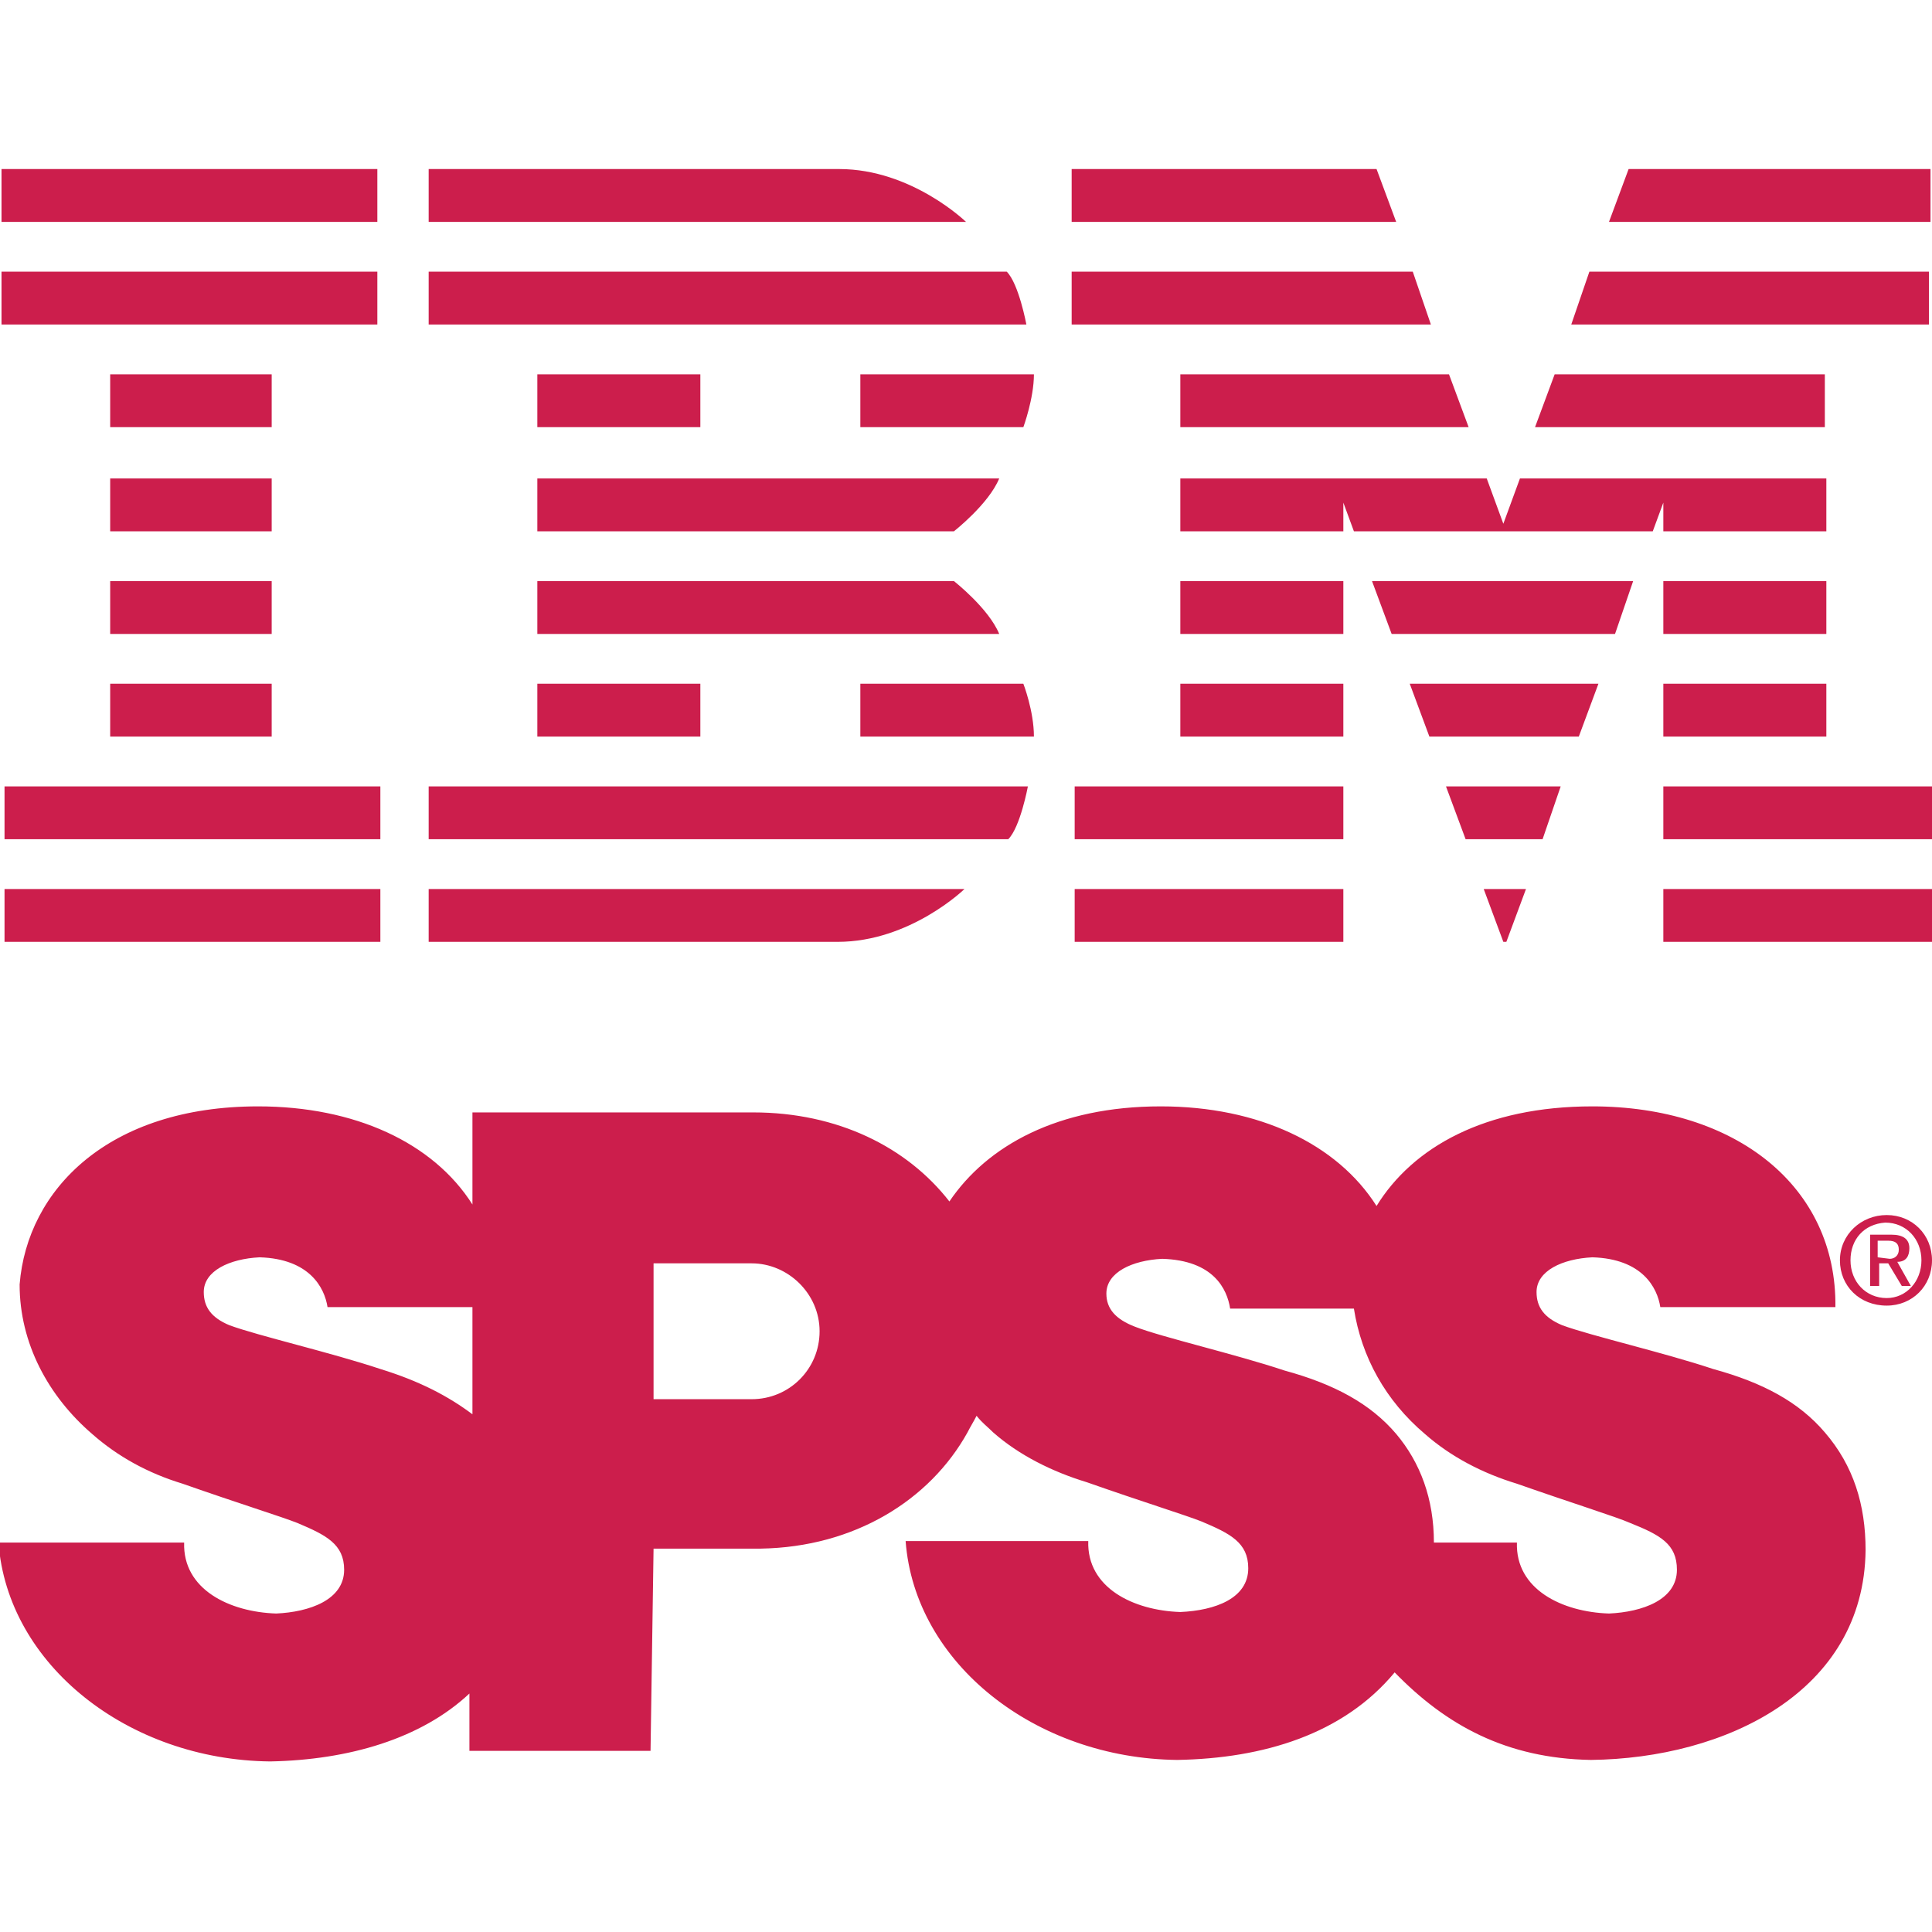
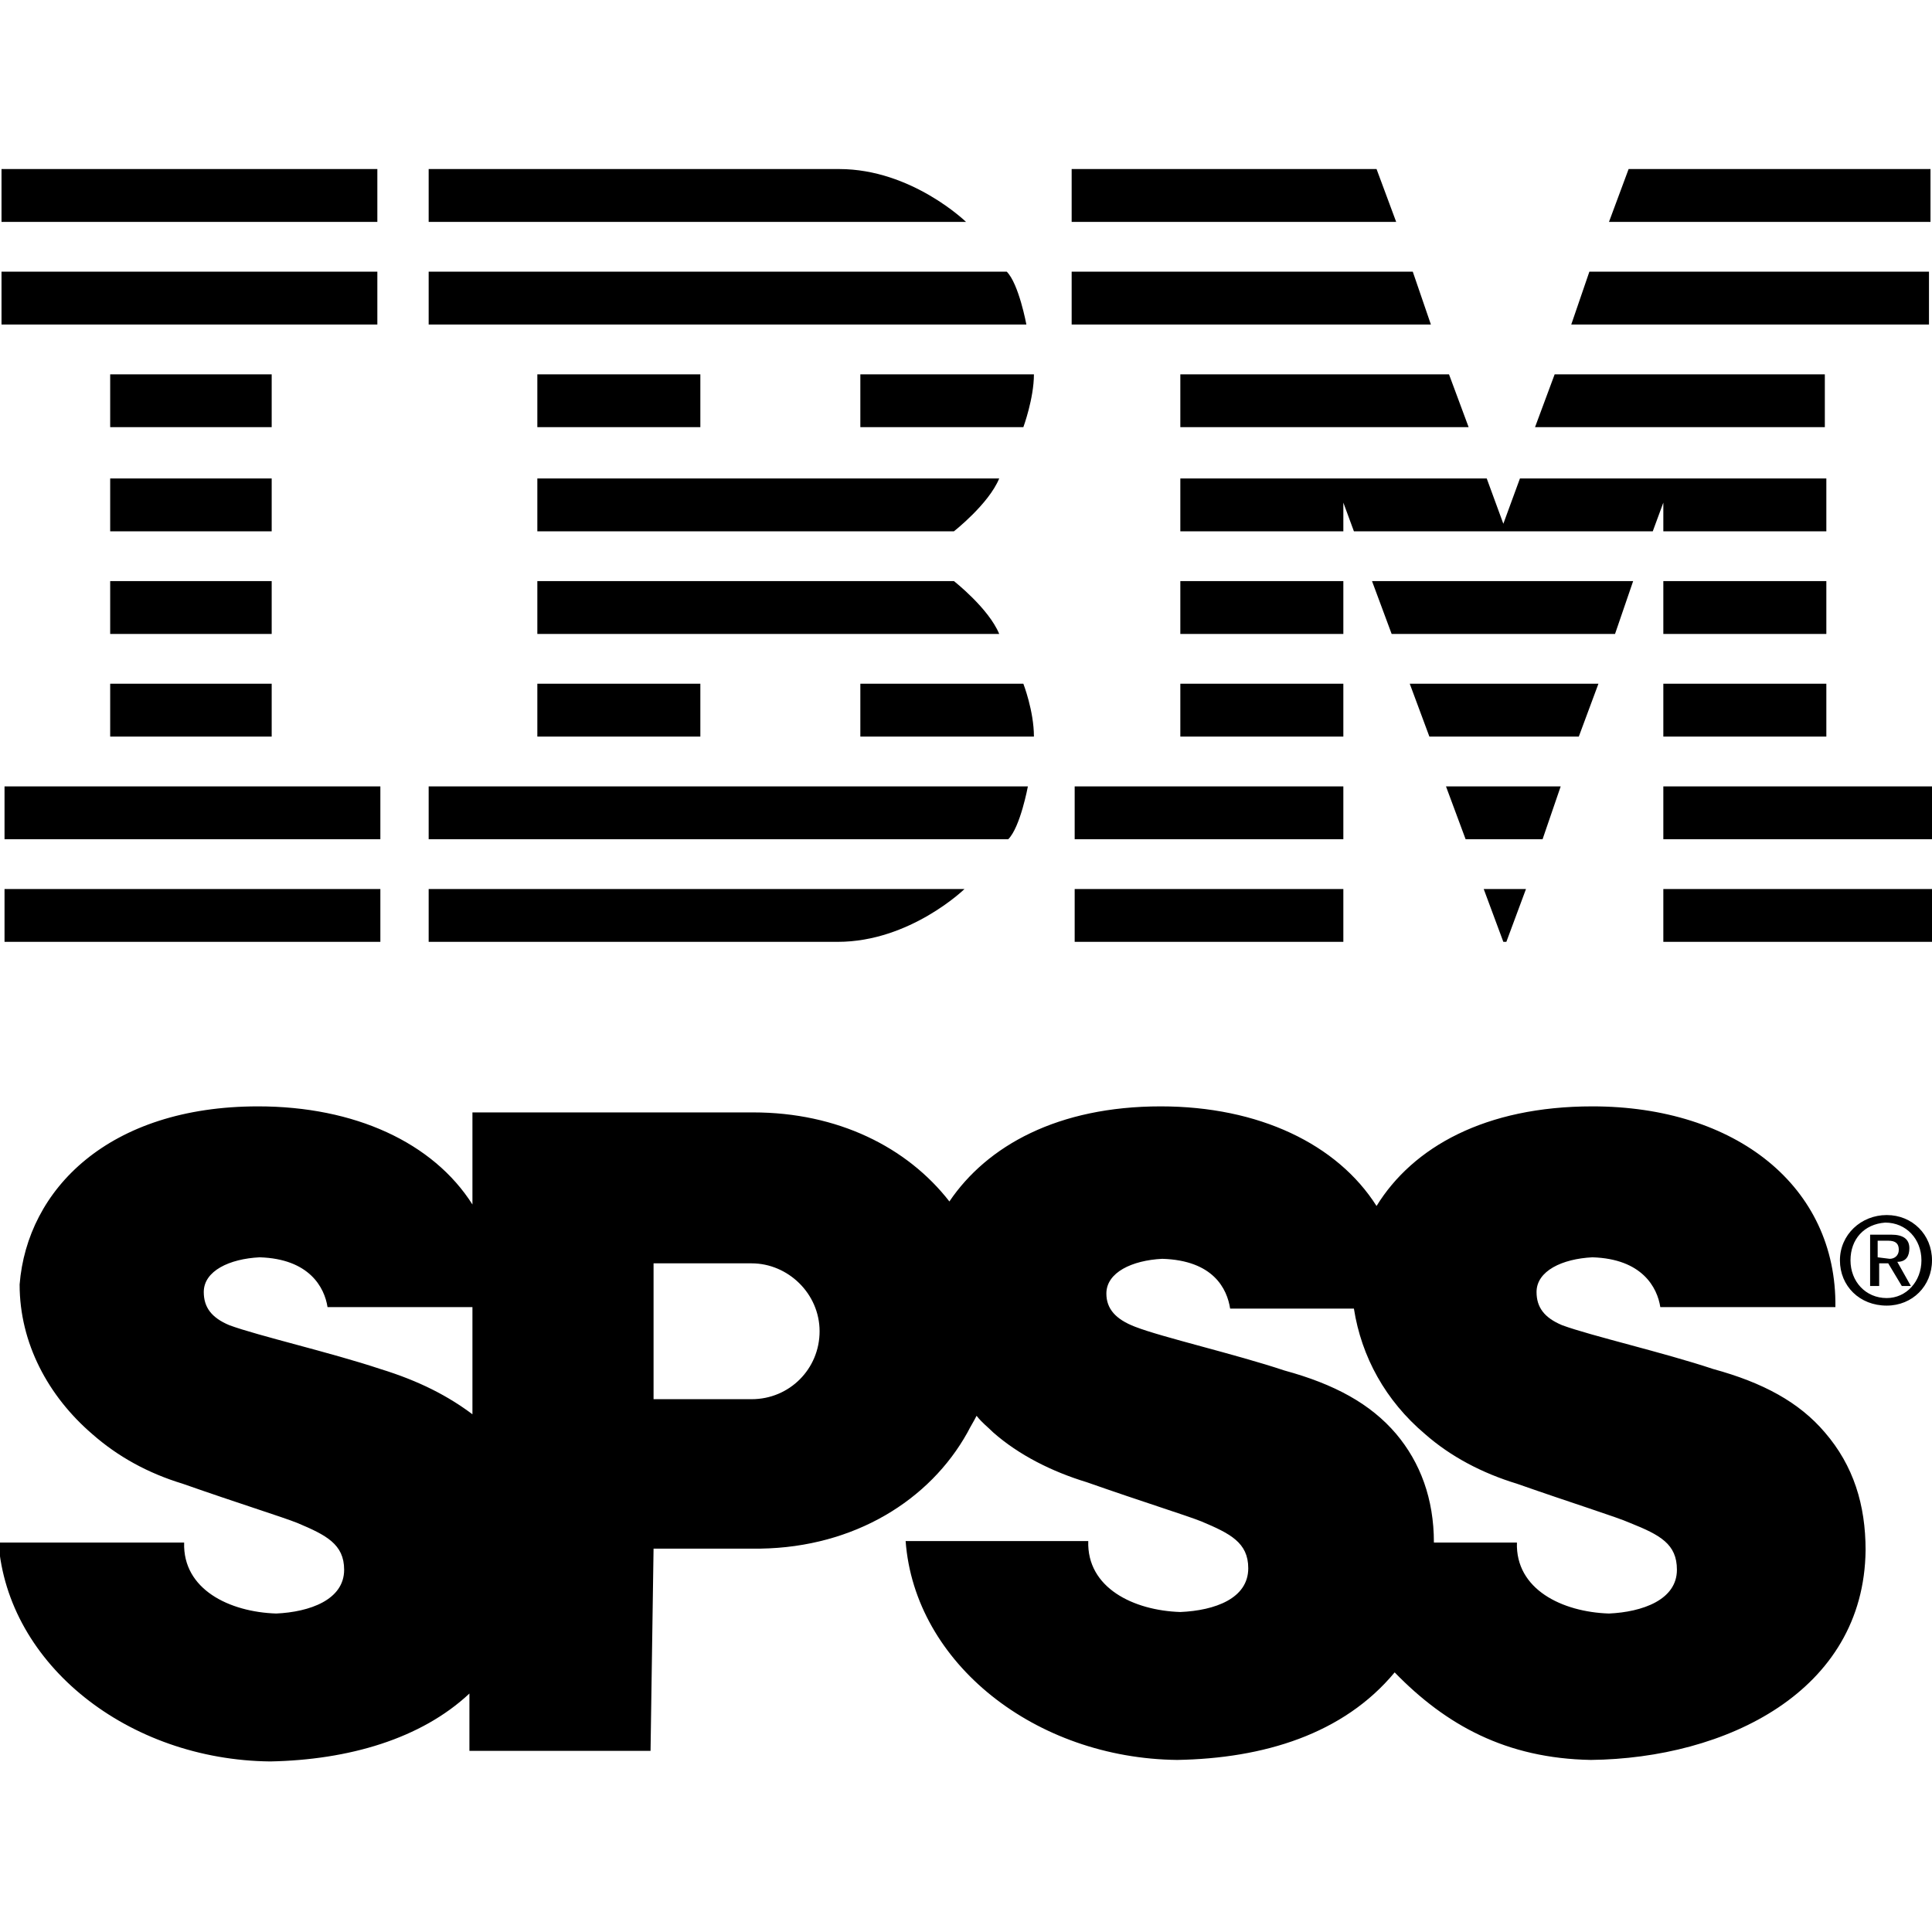
<svg xmlns="http://www.w3.org/2000/svg" viewBox="0 0 128 128" fill="currentColor">
-   <path fill="#CC1E4C" d="M125 80.5c-1.7 0-3.1 1.3-3.1 3s1.3 3 3.1 3c1.7 0 3-1.3 3-3s-1.3-3-3-3zm-.1.5c1.4 0 2.4 1.1 2.4 2.5s-1 2.5-2.3 2.5c-1.4 0-2.4-1.1-2.4-2.5s.9-2.4 2.3-2.5zm-1 .8v3.4h.6v-1.5h.6l.9 1.5h.6l-.9-1.6c.6 0 .8-.4.8-.9 0-.6-.4-.9-1.2-.9h-1.4zm.5 1.5v-1.1h.7c.5 0 .7.2.7.6s-.3.6-.6.6l-.8-.1zM31.3 93.7c-1.6-1.2-3.5-2.2-6.1-3-3.3-1.1-8.1-2.2-10-2.9-1.2-.5-1.7-1.2-1.7-2.2 0-1.4 1.7-2.2 3.7-2.3 3.3.1 4.3 2 4.5 3.3h9.6v7.1zm12 8.9h7.1c6.2-.1 11.2-3.2 13.7-7.7.2-.4.4-.7.6-1.1.4.5.7.7 1.1 1.1 1.7 1.5 3.9 2.6 6.2 3.3 3.7 1.3 6.6 2.2 7.6 2.6 1.9.8 3.1 1.4 3.1 3.1 0 2-2.2 2.8-4.5 2.9-3.1-.1-6.2-1.6-6.1-4.7H60c.6 8.1 8.6 14.4 18 14.5 5.7-.1 11-1.7 14.4-5.8 3.4 3.5 7.4 5.7 13 5.8 8.9-.1 18.1-4.5 18.2-13.9 0-3-.8-5.6-2.7-7.8-1.7-2-4.1-3.3-7.4-4.2-3.3-1.1-8.1-2.2-10-2.9-1.2-.5-1.7-1.2-1.7-2.2 0-1.4 1.7-2.2 3.7-2.3 3.3.1 4.3 2 4.5 3.3h11.6c.1-8-6.6-13.3-16.1-13.3-7.1 0-11.9 2.7-14.3 6.6-2.6-4.1-7.8-6.6-14.3-6.6-6.8 0-11.5 2.6-14 6.3-2.8-3.6-7.4-5.9-13-5.9H31.3v6.1c-2.6-4.1-7.8-6.5-14.2-6.5-9.9 0-15.3 5.5-15.8 11.8 0 3.9 1.9 7.4 4.8 9.9 1.7 1.5 3.7 2.6 6 3.3 3.7 1.3 6.6 2.2 7.6 2.6 1.9.8 3.1 1.4 3.1 3.1 0 2-2.3 2.8-4.5 2.9-3.1-.1-6.2-1.6-6.1-4.7H-.1c.6 8.1 8.6 14.4 18 14.5 5.2-.1 10-1.5 13.2-4.5v3.8h12l.2-13.4zm0-18.9h6.5c2.4 0 4.5 2 4.5 4.5s-2 4.5-4.5 4.5h-6.5v-9zM92.5 95c-1.7-2-4.1-3.3-7.4-4.2-3.3-1.1-8.1-2.2-9.9-2.9-1.3-.5-1.9-1.2-1.9-2.2 0-1.4 1.7-2.2 3.7-2.3 3.4.1 4.3 2 4.5 3.3h8.2c.5 3.2 2.1 6.1 4.7 8.3 1.7 1.5 3.8 2.6 6.1 3.3 3.7 1.3 6.6 2.2 7.5 2.6 2 .8 3.1 1.4 3.1 3.1 0 2-2.3 2.8-4.5 2.9-3.1-.1-6.2-1.6-6.1-4.7H95c0-2.9-.9-5.3-2.5-7.2zM.1 11.2v3.5H25v-3.5H.1zm28.3 0v3.5H64s-3.6-3.5-8.4-3.5H28.4zm42.6 0v3.5h21.5l-1.3-3.5H71zm36.9 0l-1.3 3.5h21.3v-3.5h-20zM.1 18v3.5H25V18H.1zm28.3 0v3.5H68s-.5-2.7-1.3-3.5H28.4zM71 18v3.5h23.8L93.6 18H71zm34.3 0l-1.2 3.5h23.7V18h-22.5zm-98 6.8v3.5H18v-3.5H7.3zm28.3 0v3.5h10.8v-3.5H35.6zm21.4 0v3.5h10.8s.7-1.9.7-3.5H57zm21.2 0v3.5h19.1L96 24.8H78.2zm24.8 0l-1.3 3.5h19.2v-3.5H103zM7.3 31.7v3.5H18v-3.5H7.3zm28.3 0v3.5h27.6s2.3-1.8 3-3.5H35.6zm42.6 0v3.5H89v-1.9l.7 1.9h19.8l.7-1.9v1.9H121v-3.5h-20.3l-1.1 3-1.1-3H78.2zM7.3 38.5V42H18v-3.5H7.3zm28.3 0V42h30.6c-.7-1.7-3-3.5-3-3.5H35.6zm42.6 0V42H89v-3.5H78.2zm12.7 0l1.3 3.5H107l1.2-3.5H90.9zm19.3 0V42H121v-3.5h-10.8zM7.3 45.3v3.5H18v-3.5H7.3zm28.3 0v3.5h10.8v-3.5H35.6zm21.4 0v3.5h11.5c0-1.7-.7-3.5-.7-3.5H57zm21.2 0v3.5H89v-3.5H78.2zm15.2 0l1.3 3.5h9.9l1.3-3.5H93.4zm16.8 0v3.5H121v-3.5h-10.8zM.3 52.1v3.5h24.9v-3.5H.3zm28.1 0v3.5h38.4c.8-.8 1.3-3.5 1.3-3.5H28.4zm42.8 0v3.5H89v-3.5H71.2zm24.6 0l1.3 3.5h5.1l1.2-3.5h-7.6zm14.4 0v3.5h17.9v-3.5h-17.9zM.3 58.9v3.5h24.9v-3.5H.3zm28.1 0v3.5h27.1c4.8 0 8.4-3.5 8.4-3.5H28.4zm42.8 0v3.5H89v-3.5H71.2zm27.1 0l1.3 3.5h.2l1.3-3.5h-2.8zm11.9 0v3.5h17.9v-3.5h-17.9z" />
+   <path fill="currentColor" d="M125 80.5c-1.7 0-3.1 1.3-3.1 3s1.3 3 3.1 3c1.7 0 3-1.3 3-3s-1.3-3-3-3zm-.1.5c1.4 0 2.4 1.1 2.4 2.5s-1 2.5-2.3 2.5c-1.4 0-2.4-1.1-2.4-2.5s.9-2.4 2.3-2.5zm-1 .8v3.4h.6v-1.5h.6l.9 1.5h.6l-.9-1.6c.6 0 .8-.4.8-.9 0-.6-.4-.9-1.2-.9h-1.4zm.5 1.5v-1.1h.7c.5 0 .7.2.7.6s-.3.6-.6.6l-.8-.1zM31.3 93.7c-1.6-1.2-3.5-2.2-6.1-3-3.3-1.1-8.1-2.2-10-2.9-1.2-.5-1.7-1.2-1.7-2.2 0-1.4 1.7-2.2 3.7-2.3 3.3.1 4.3 2 4.5 3.3h9.6v7.1zm12 8.9h7.1c6.2-.1 11.2-3.2 13.7-7.7.2-.4.4-.7.6-1.1.4.5.7.7 1.1 1.1 1.7 1.5 3.9 2.6 6.2 3.3 3.7 1.3 6.6 2.2 7.6 2.6 1.9.8 3.1 1.4 3.1 3.1 0 2-2.2 2.8-4.5 2.9-3.1-.1-6.2-1.6-6.1-4.7H60c.6 8.1 8.6 14.4 18 14.5 5.7-.1 11-1.7 14.4-5.8 3.4 3.5 7.4 5.7 13 5.8 8.9-.1 18.1-4.5 18.2-13.9 0-3-.8-5.6-2.7-7.8-1.7-2-4.1-3.3-7.4-4.2-3.3-1.1-8.1-2.2-10-2.9-1.2-.5-1.7-1.2-1.7-2.2 0-1.4 1.7-2.2 3.7-2.3 3.3.1 4.3 2 4.5 3.3h11.6c.1-8-6.6-13.3-16.1-13.3-7.1 0-11.9 2.7-14.3 6.6-2.6-4.1-7.8-6.6-14.3-6.6-6.8 0-11.5 2.6-14 6.3-2.8-3.6-7.4-5.9-13-5.9H31.3v6.1c-2.6-4.1-7.8-6.5-14.2-6.5-9.9 0-15.3 5.5-15.8 11.8 0 3.9 1.9 7.4 4.8 9.9 1.7 1.5 3.7 2.6 6 3.3 3.7 1.3 6.6 2.2 7.6 2.6 1.9.8 3.1 1.4 3.1 3.1 0 2-2.3 2.8-4.5 2.9-3.1-.1-6.2-1.6-6.1-4.7H-.1c.6 8.1 8.6 14.4 18 14.5 5.2-.1 10-1.5 13.2-4.5v3.8h12l.2-13.4zm0-18.9h6.5c2.4 0 4.5 2 4.5 4.5s-2 4.5-4.5 4.5h-6.5v-9zM92.5 95c-1.7-2-4.1-3.3-7.4-4.2-3.3-1.1-8.1-2.2-9.9-2.9-1.3-.5-1.9-1.2-1.9-2.2 0-1.4 1.7-2.2 3.7-2.3 3.4.1 4.3 2 4.5 3.3h8.2c.5 3.2 2.1 6.1 4.7 8.3 1.7 1.5 3.8 2.6 6.1 3.3 3.7 1.3 6.6 2.2 7.5 2.6 2 .8 3.1 1.4 3.1 3.1 0 2-2.3 2.8-4.5 2.9-3.1-.1-6.2-1.6-6.1-4.7H95c0-2.9-.9-5.3-2.5-7.2zM.1 11.2v3.5H25v-3.5H.1zm28.3 0v3.5H64s-3.6-3.5-8.4-3.5H28.4zm42.6 0v3.5h21.5l-1.3-3.5H71zm36.9 0l-1.3 3.5h21.3v-3.5h-20zM.1 18v3.5H25V18H.1zm28.3 0v3.5H68s-.5-2.7-1.3-3.5H28.4zM71 18v3.5h23.8L93.6 18H71zm34.3 0l-1.2 3.5h23.7V18h-22.5zm-98 6.8v3.5H18v-3.5H7.3zm28.3 0v3.5h10.8v-3.5H35.6zm21.4 0v3.5h10.8s.7-1.9.7-3.5H57zm21.2 0v3.5h19.1L96 24.8H78.2zm24.8 0l-1.3 3.5h19.2v-3.5H103zM7.3 31.7v3.5H18v-3.5H7.3zm28.3 0v3.5h27.6s2.3-1.8 3-3.5H35.6zm42.6 0v3.5H89v-1.9l.7 1.9h19.8l.7-1.9v1.9H121v-3.5h-20.3l-1.1 3-1.1-3H78.2zM7.3 38.5V42H18v-3.5H7.3zm28.3 0V42h30.6c-.7-1.7-3-3.5-3-3.5H35.6zm42.6 0V42H89v-3.5H78.2zm12.7 0l1.3 3.5H107l1.2-3.5H90.9zm19.3 0V42H121v-3.5h-10.8zM7.3 45.3v3.5H18v-3.5H7.3zm28.3 0v3.5h10.8v-3.5H35.6zm21.4 0v3.5h11.5c0-1.7-.7-3.5-.7-3.5H57zm21.2 0v3.5H89v-3.5H78.2zm15.2 0l1.3 3.5h9.9l1.3-3.5H93.4zm16.8 0v3.5H121v-3.5h-10.8zM.3 52.1v3.5h24.9v-3.5H.3zm28.1 0v3.5h38.4c.8-.8 1.3-3.5 1.3-3.5H28.4zm42.8 0v3.5H89v-3.5H71.2zm24.6 0l1.3 3.5h5.1l1.2-3.5h-7.6zm14.4 0v3.5h17.9v-3.5h-17.9zM.3 58.9v3.5h24.9v-3.5H.3zm28.1 0v3.5h27.1c4.8 0 8.4-3.5 8.4-3.5H28.4zm42.8 0v3.5H89v-3.5H71.2zm27.1 0l1.3 3.5h.2l1.3-3.5h-2.8zm11.9 0v3.5h17.9v-3.5h-17.9z" />
</svg>
